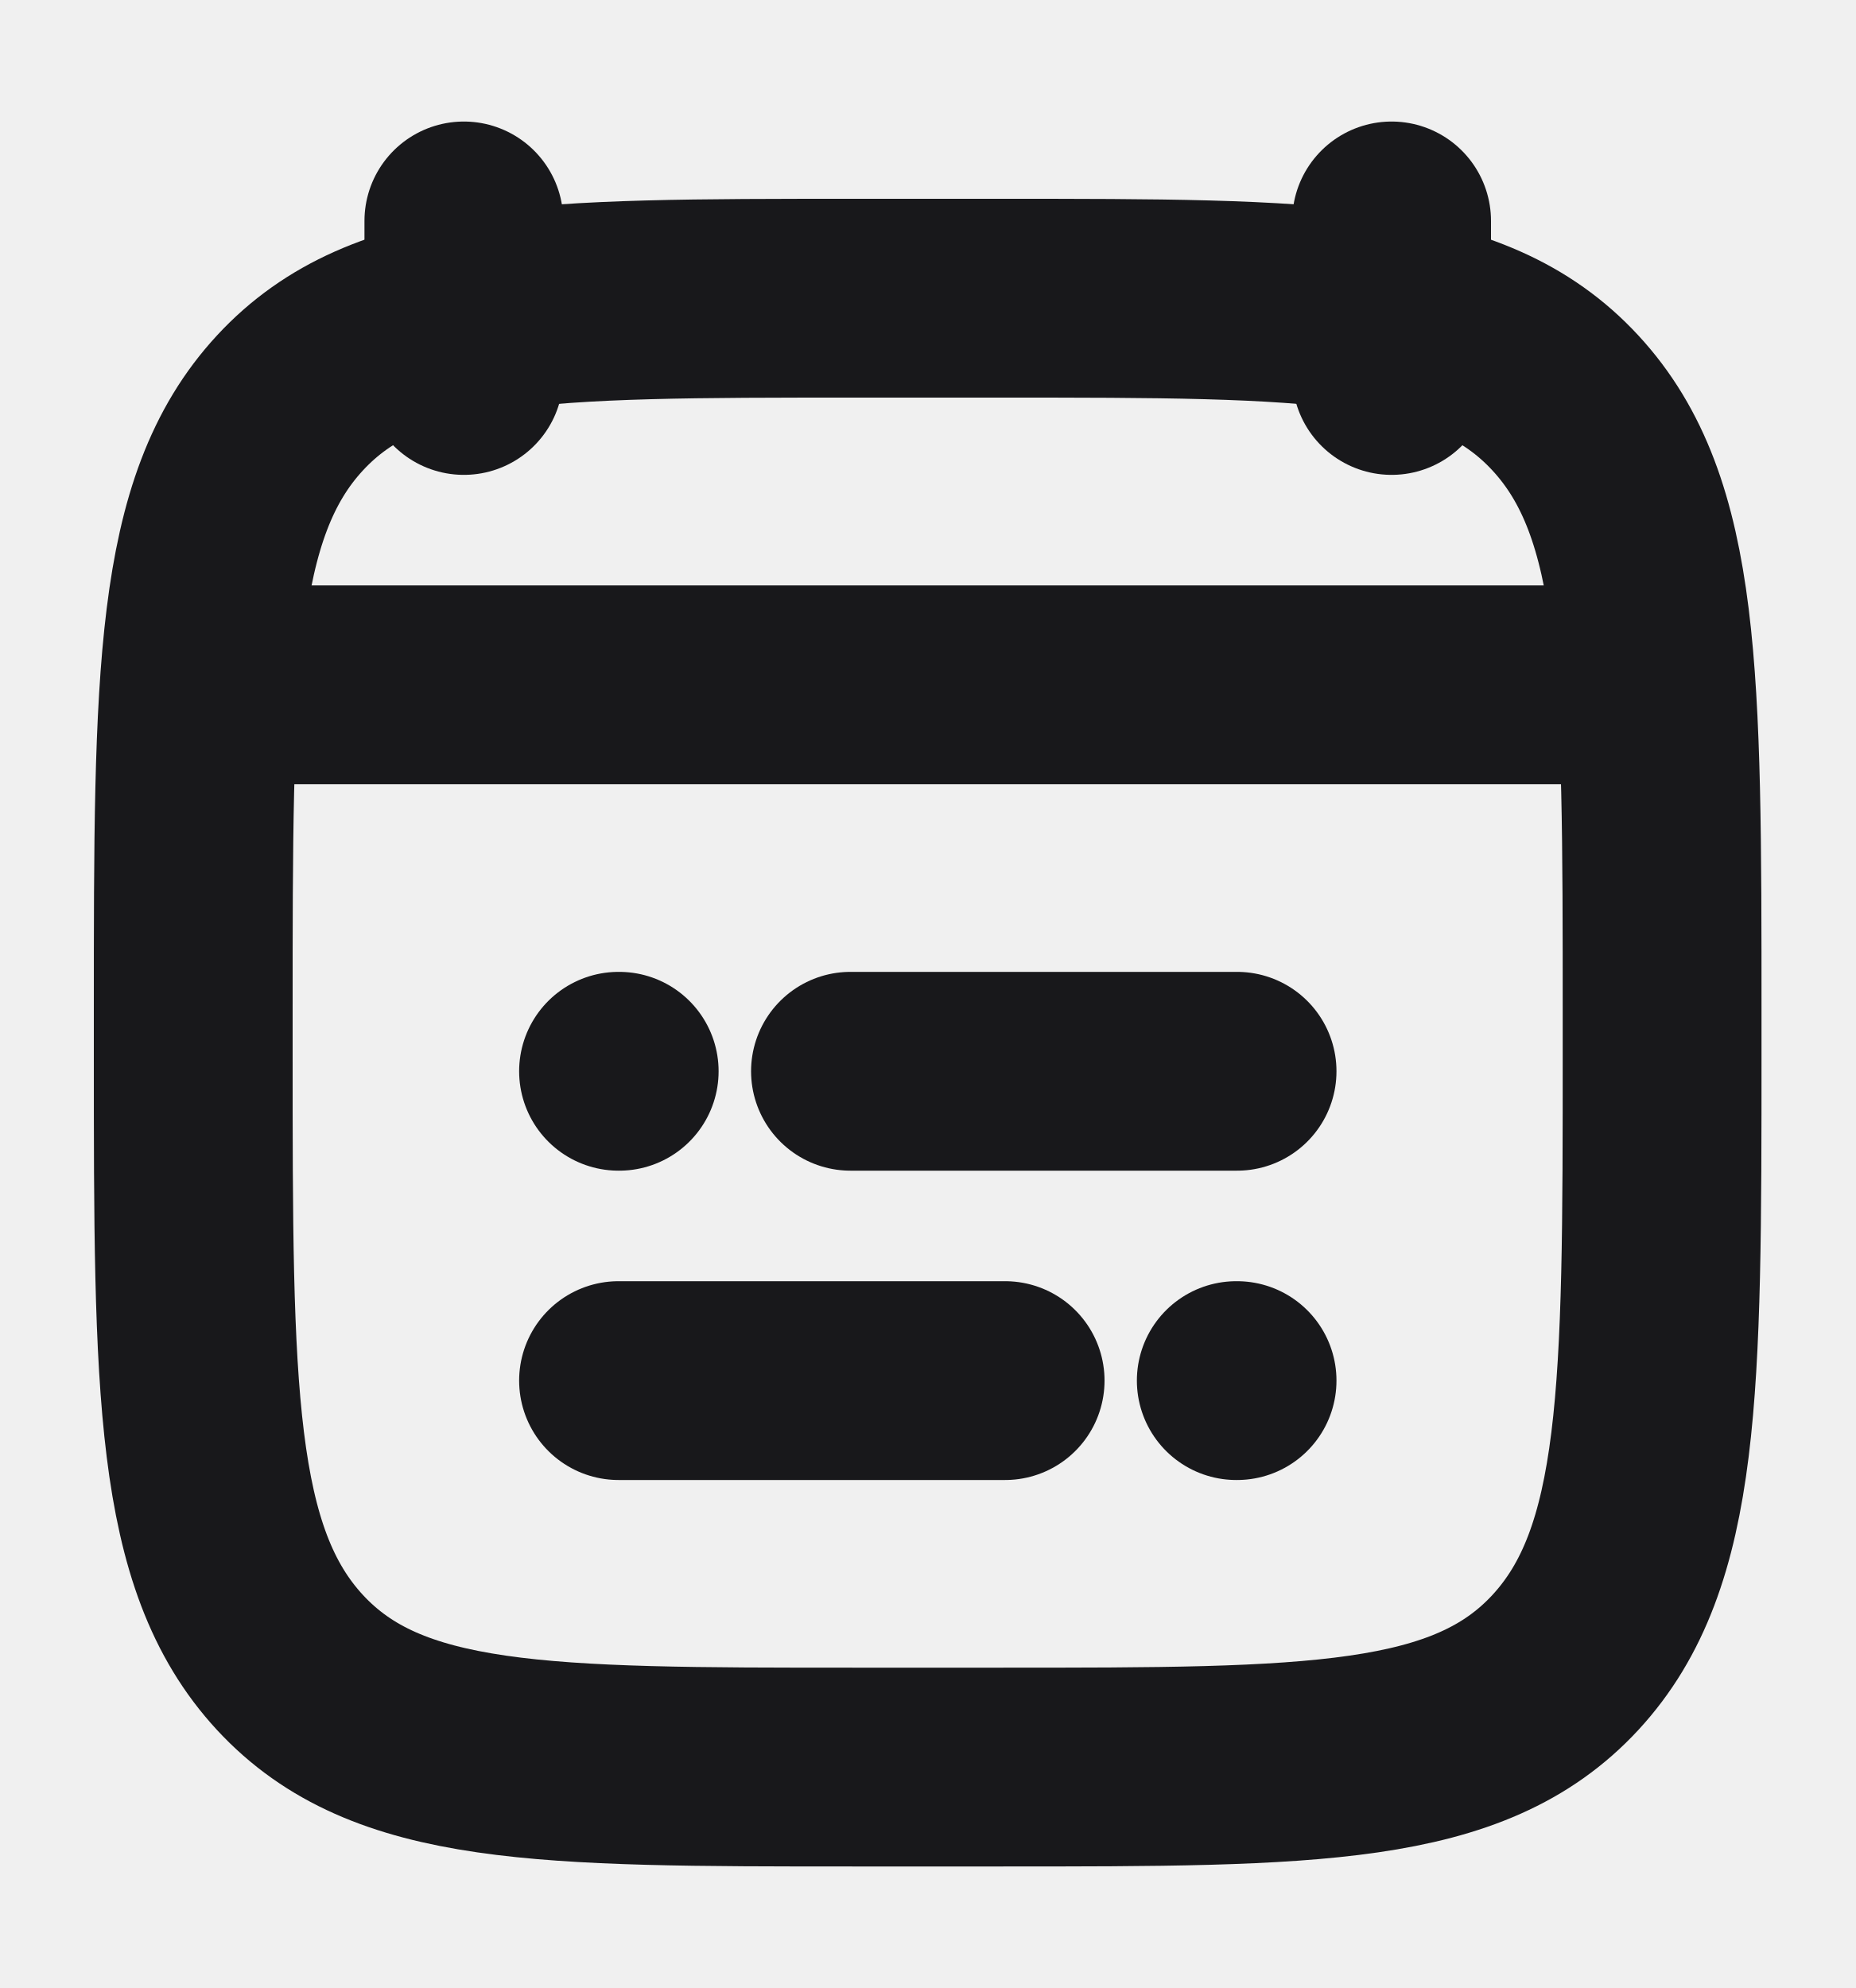
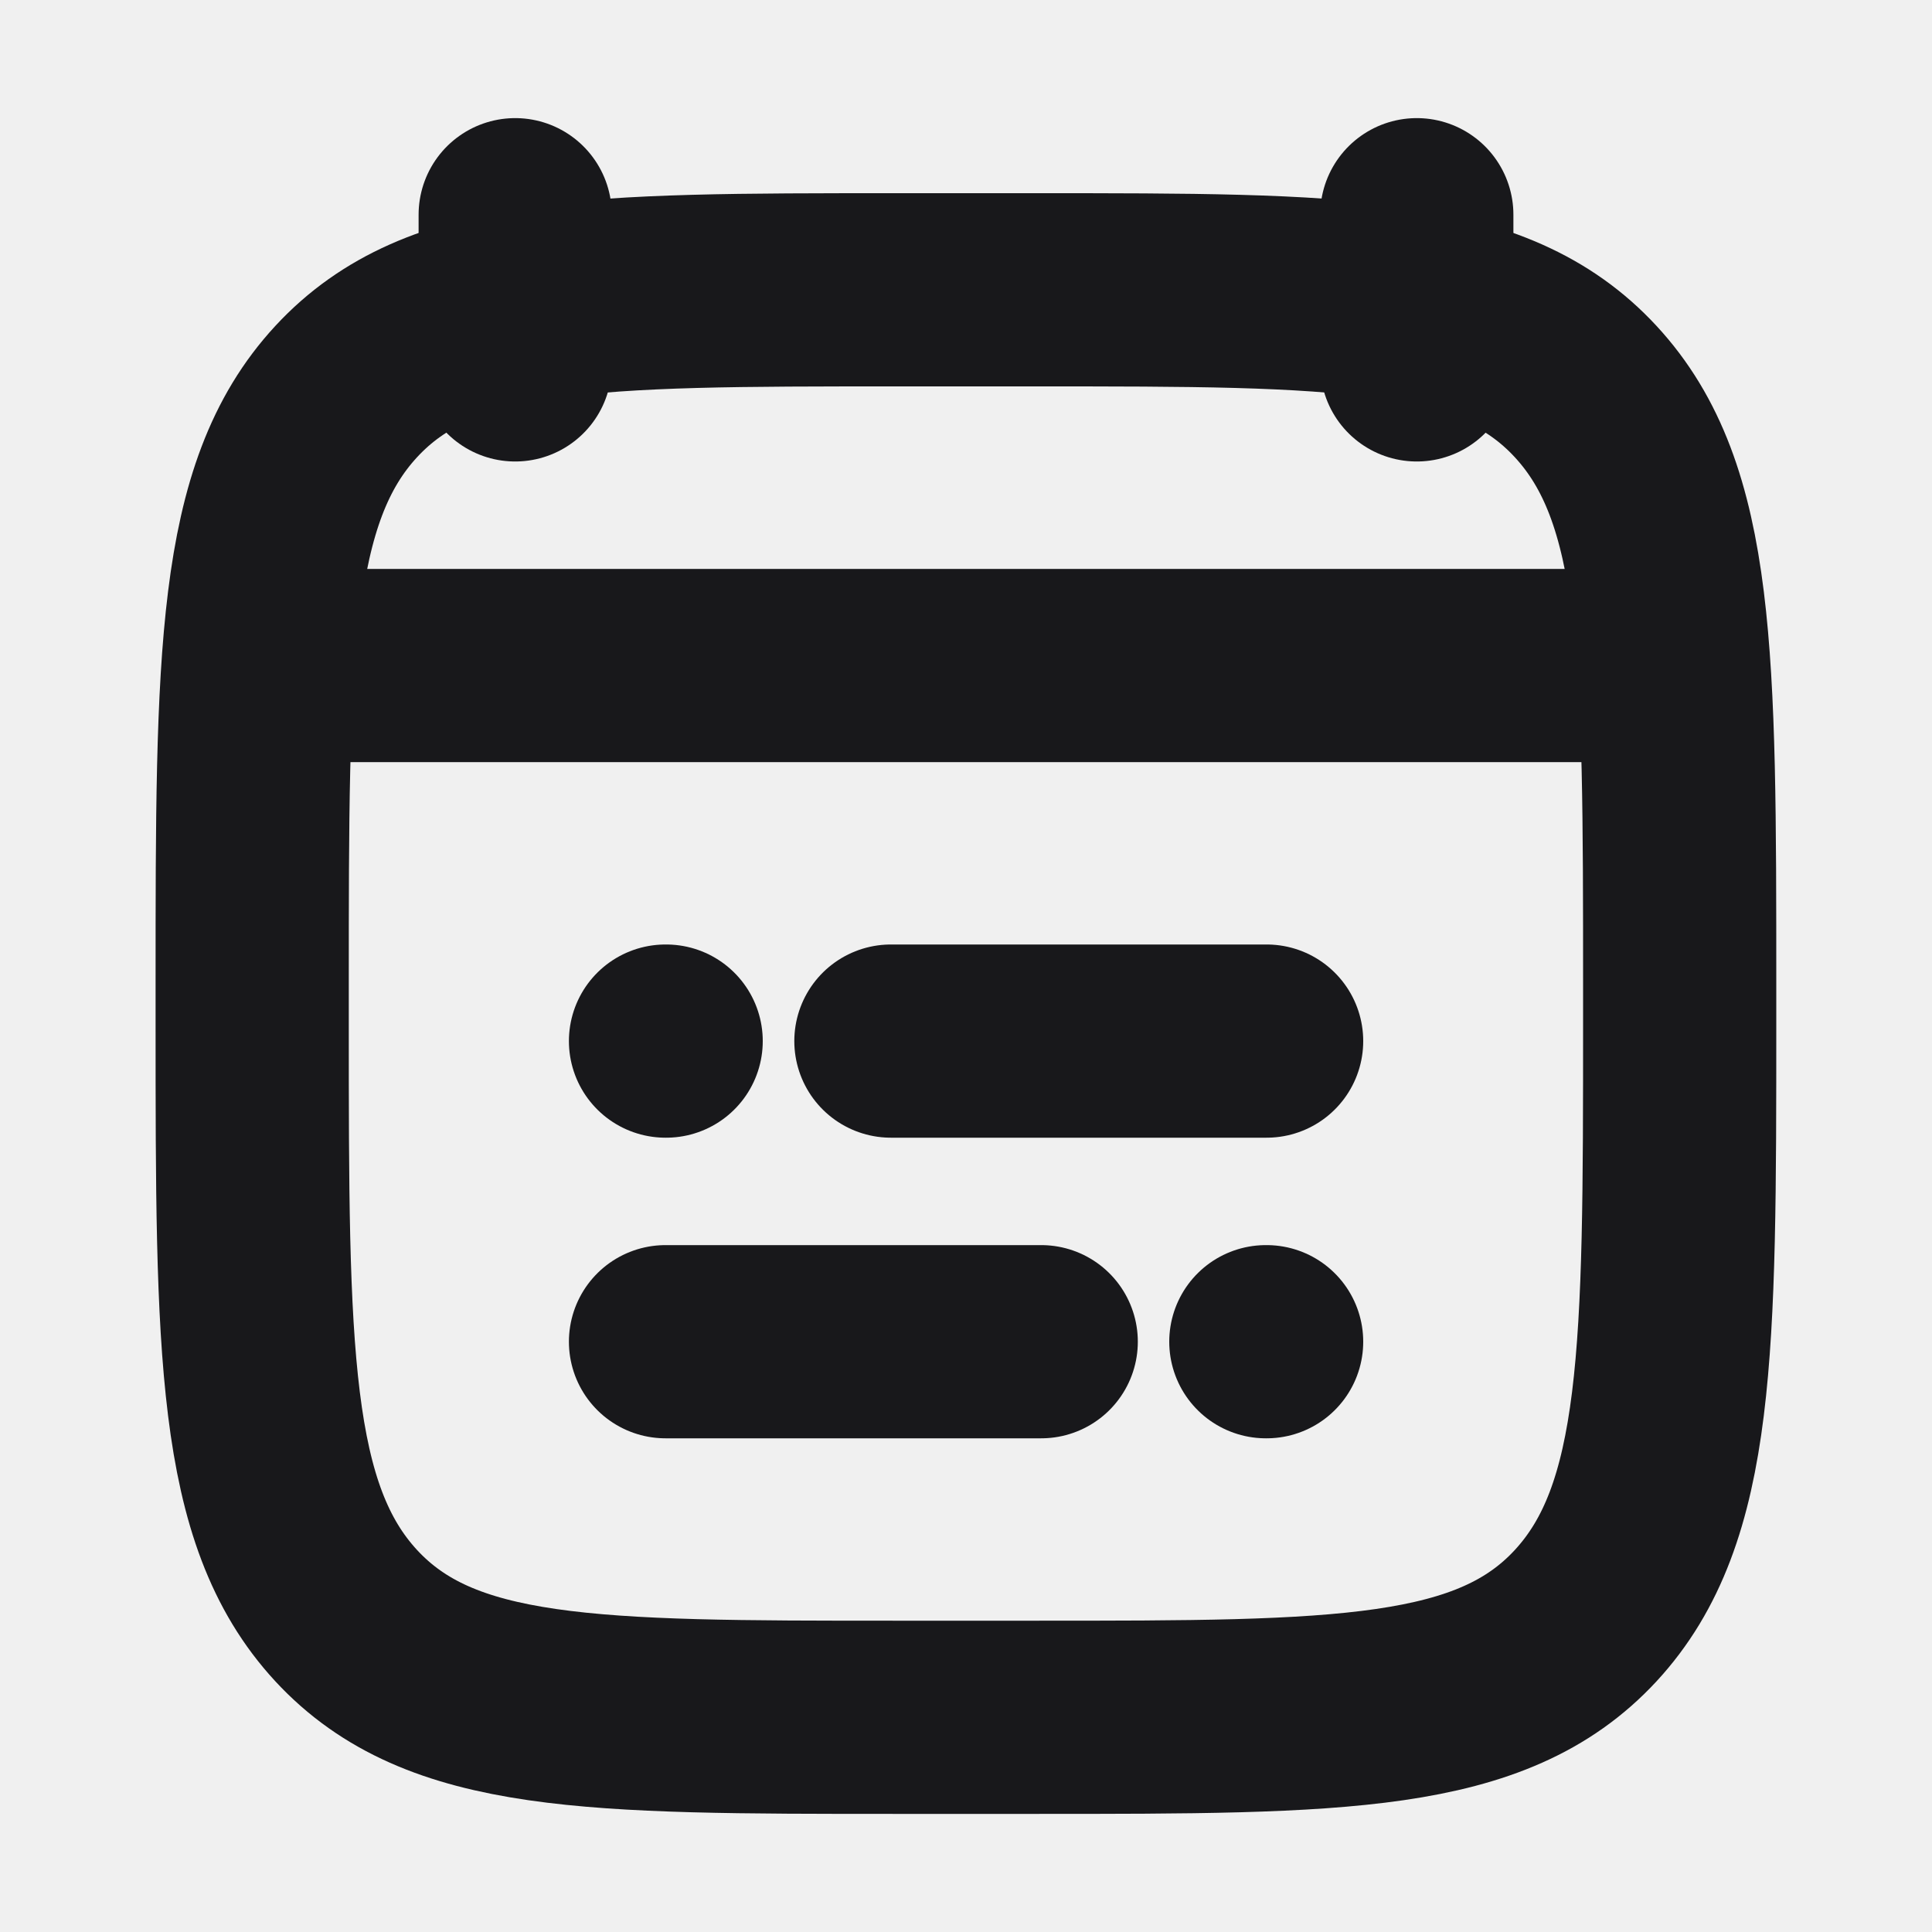
- <svg xmlns="http://www.w3.org/2000/svg" width="14" height="15" viewBox="0 0 14 15" fill="none">
+ <svg xmlns="http://www.w3.org/2000/svg" width="20" height="20" viewBox="0 0 14 15" fill="none">
  <g clip-path="url(#clip0_470_27677)">
    <path d="M6.417 8.083H9.334M4.667 8.083H4.672M7.584 10.417H4.667M9.334 10.417H9.328" stroke="#18181B" stroke-width="1.5" stroke-linecap="round" stroke-linejoin="round" />
    <path d="M10.5 1.667V2.833M3.5 1.667V2.833" stroke="#18181B" stroke-width="1.5" stroke-linecap="round" stroke-linejoin="round" />
    <path d="M1.458 7.642C1.458 5.1 1.458 3.829 2.188 3.04C2.919 2.25 4.094 2.25 6.446 2.25H7.554C9.905 2.25 11.081 2.25 11.811 3.04C12.541 3.829 12.541 5.1 12.541 7.642V7.941C12.541 10.483 12.541 11.754 11.811 12.544C11.081 13.333 9.905 13.333 7.554 13.333H6.446C4.094 13.333 2.919 13.333 2.188 12.544C1.458 11.754 1.458 10.483 1.458 7.941V7.642Z" stroke="#18181B" stroke-width="1.5" stroke-linecap="round" stroke-linejoin="round" />
    <path d="M1.75 5.167H12.25" stroke="#18181B" stroke-width="1.5" stroke-linecap="round" stroke-linejoin="round" />
  </g>
  <defs>
    <clipPath id="clip0_470_27677">
      <rect width="14" height="14" fill="white" transform="translate(0 0.5)" />
    </clipPath>
  </defs>
</svg>
